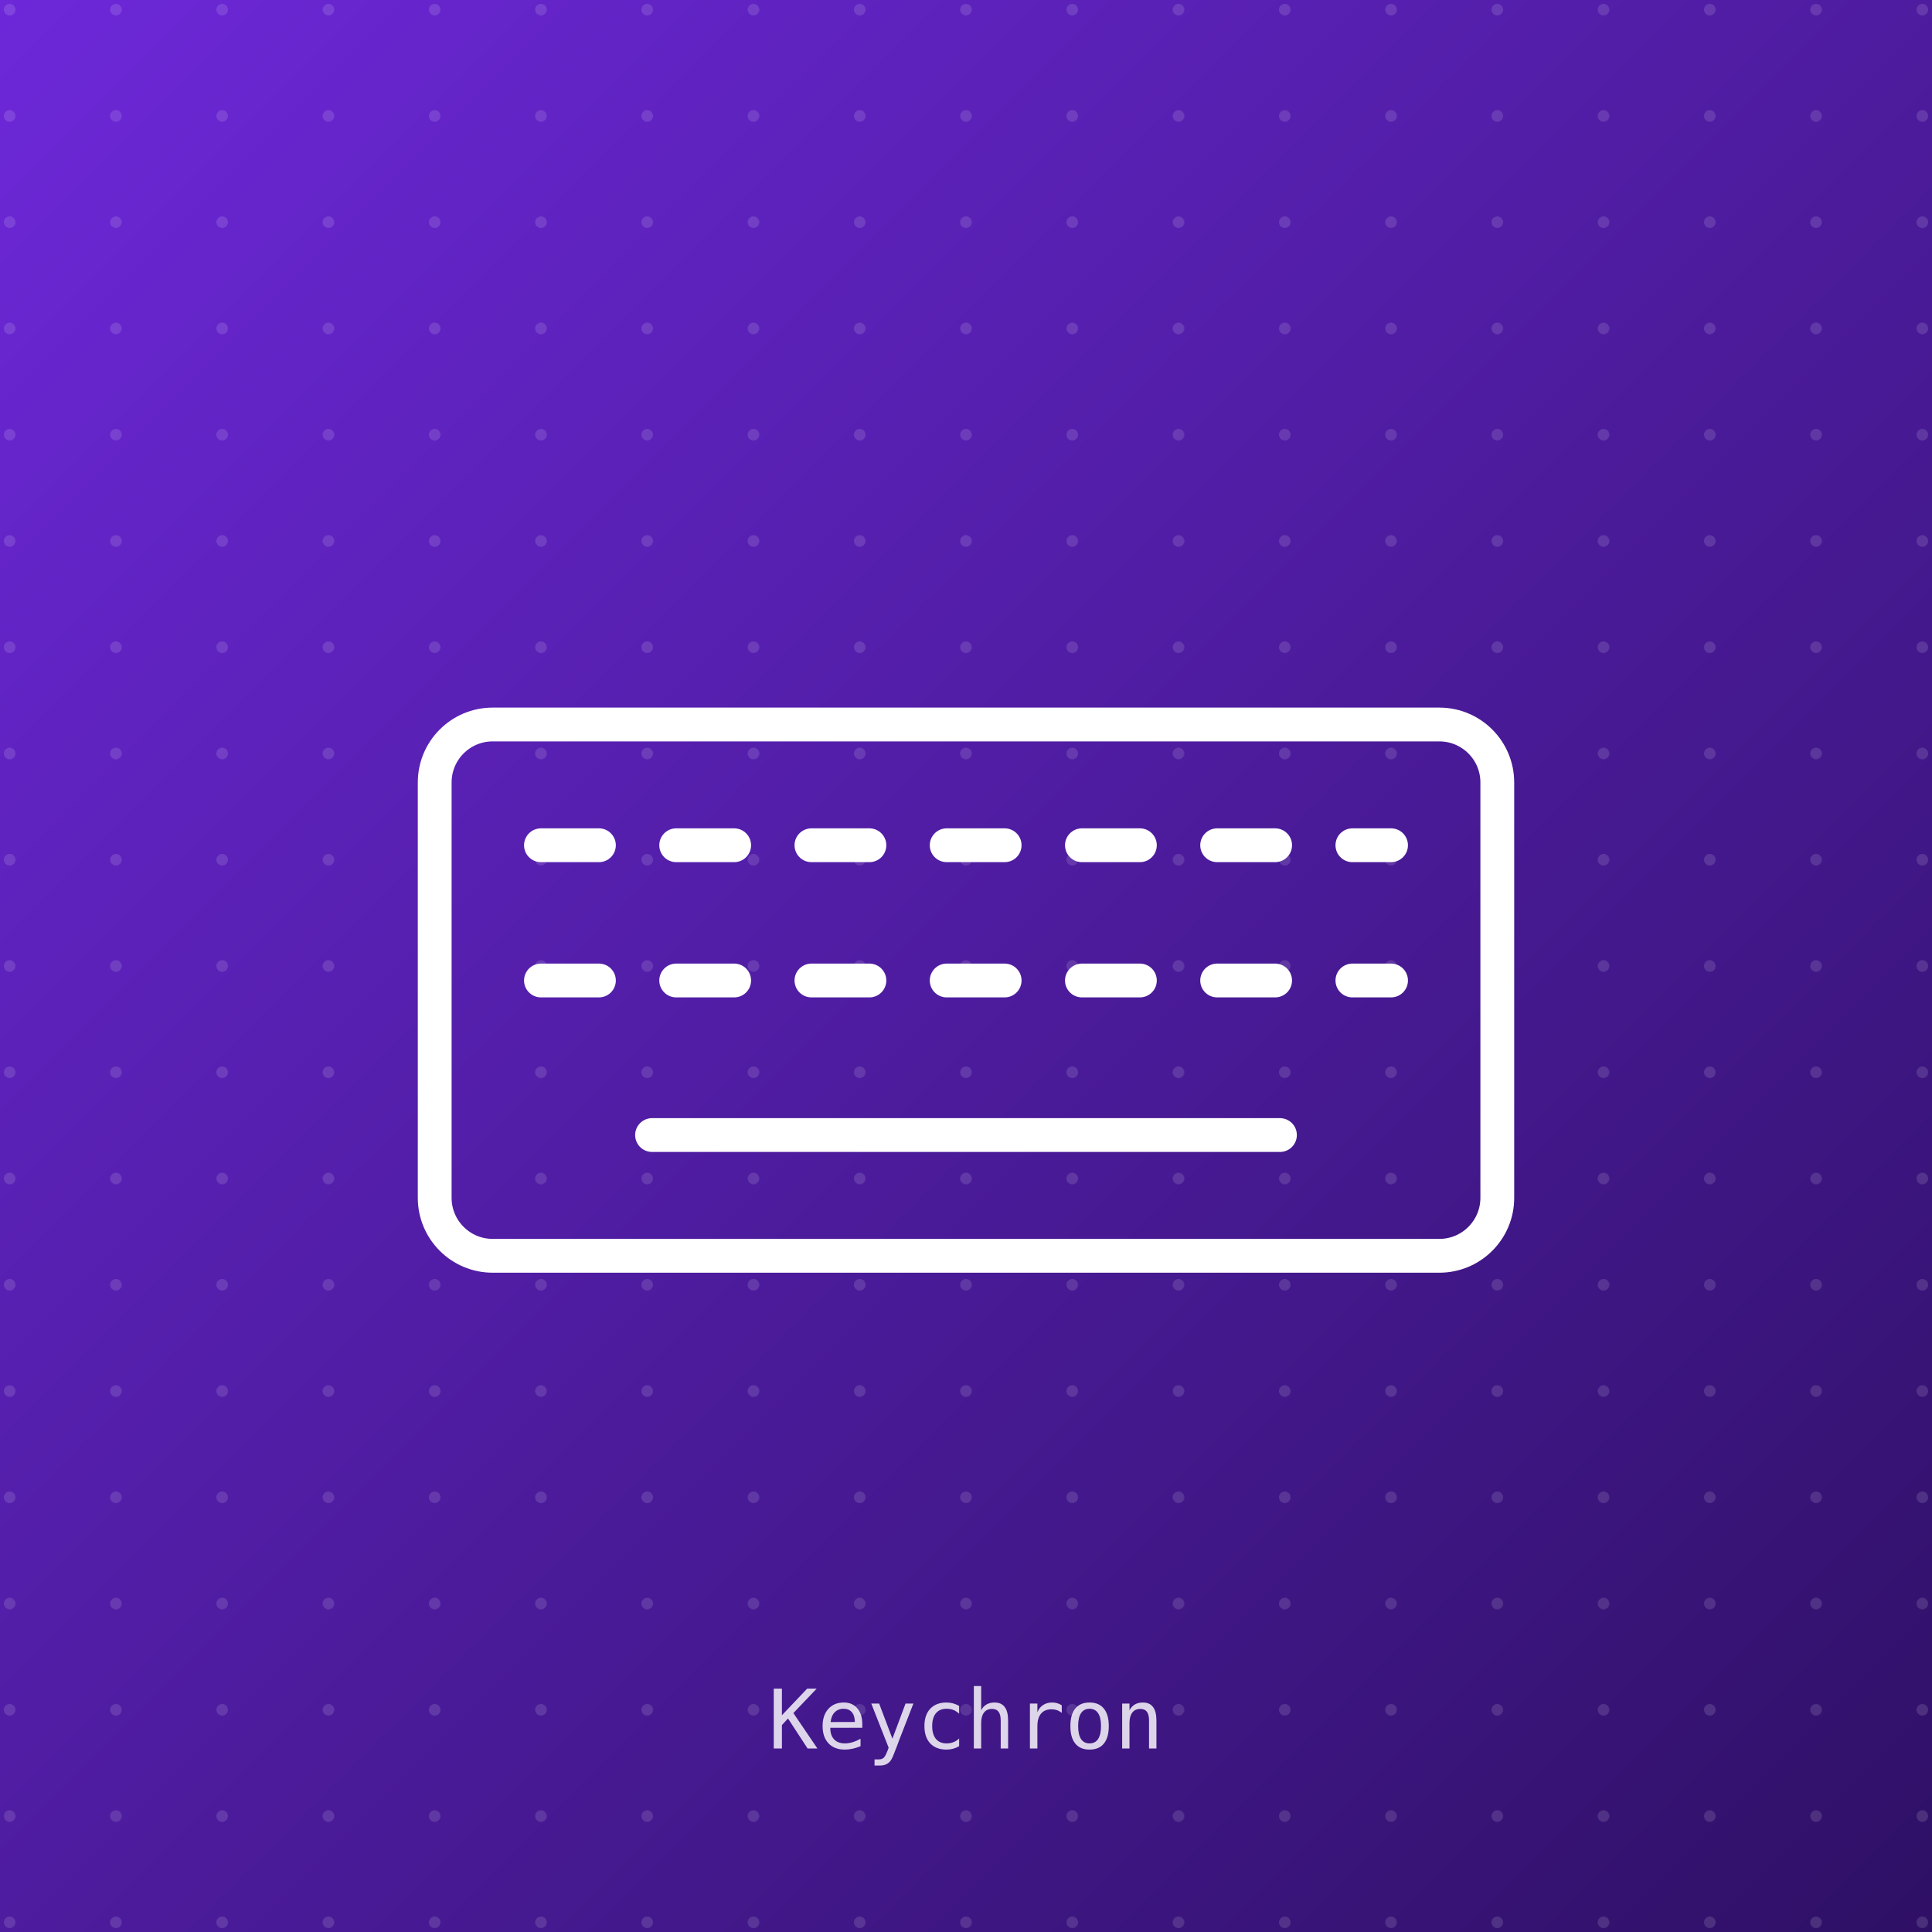
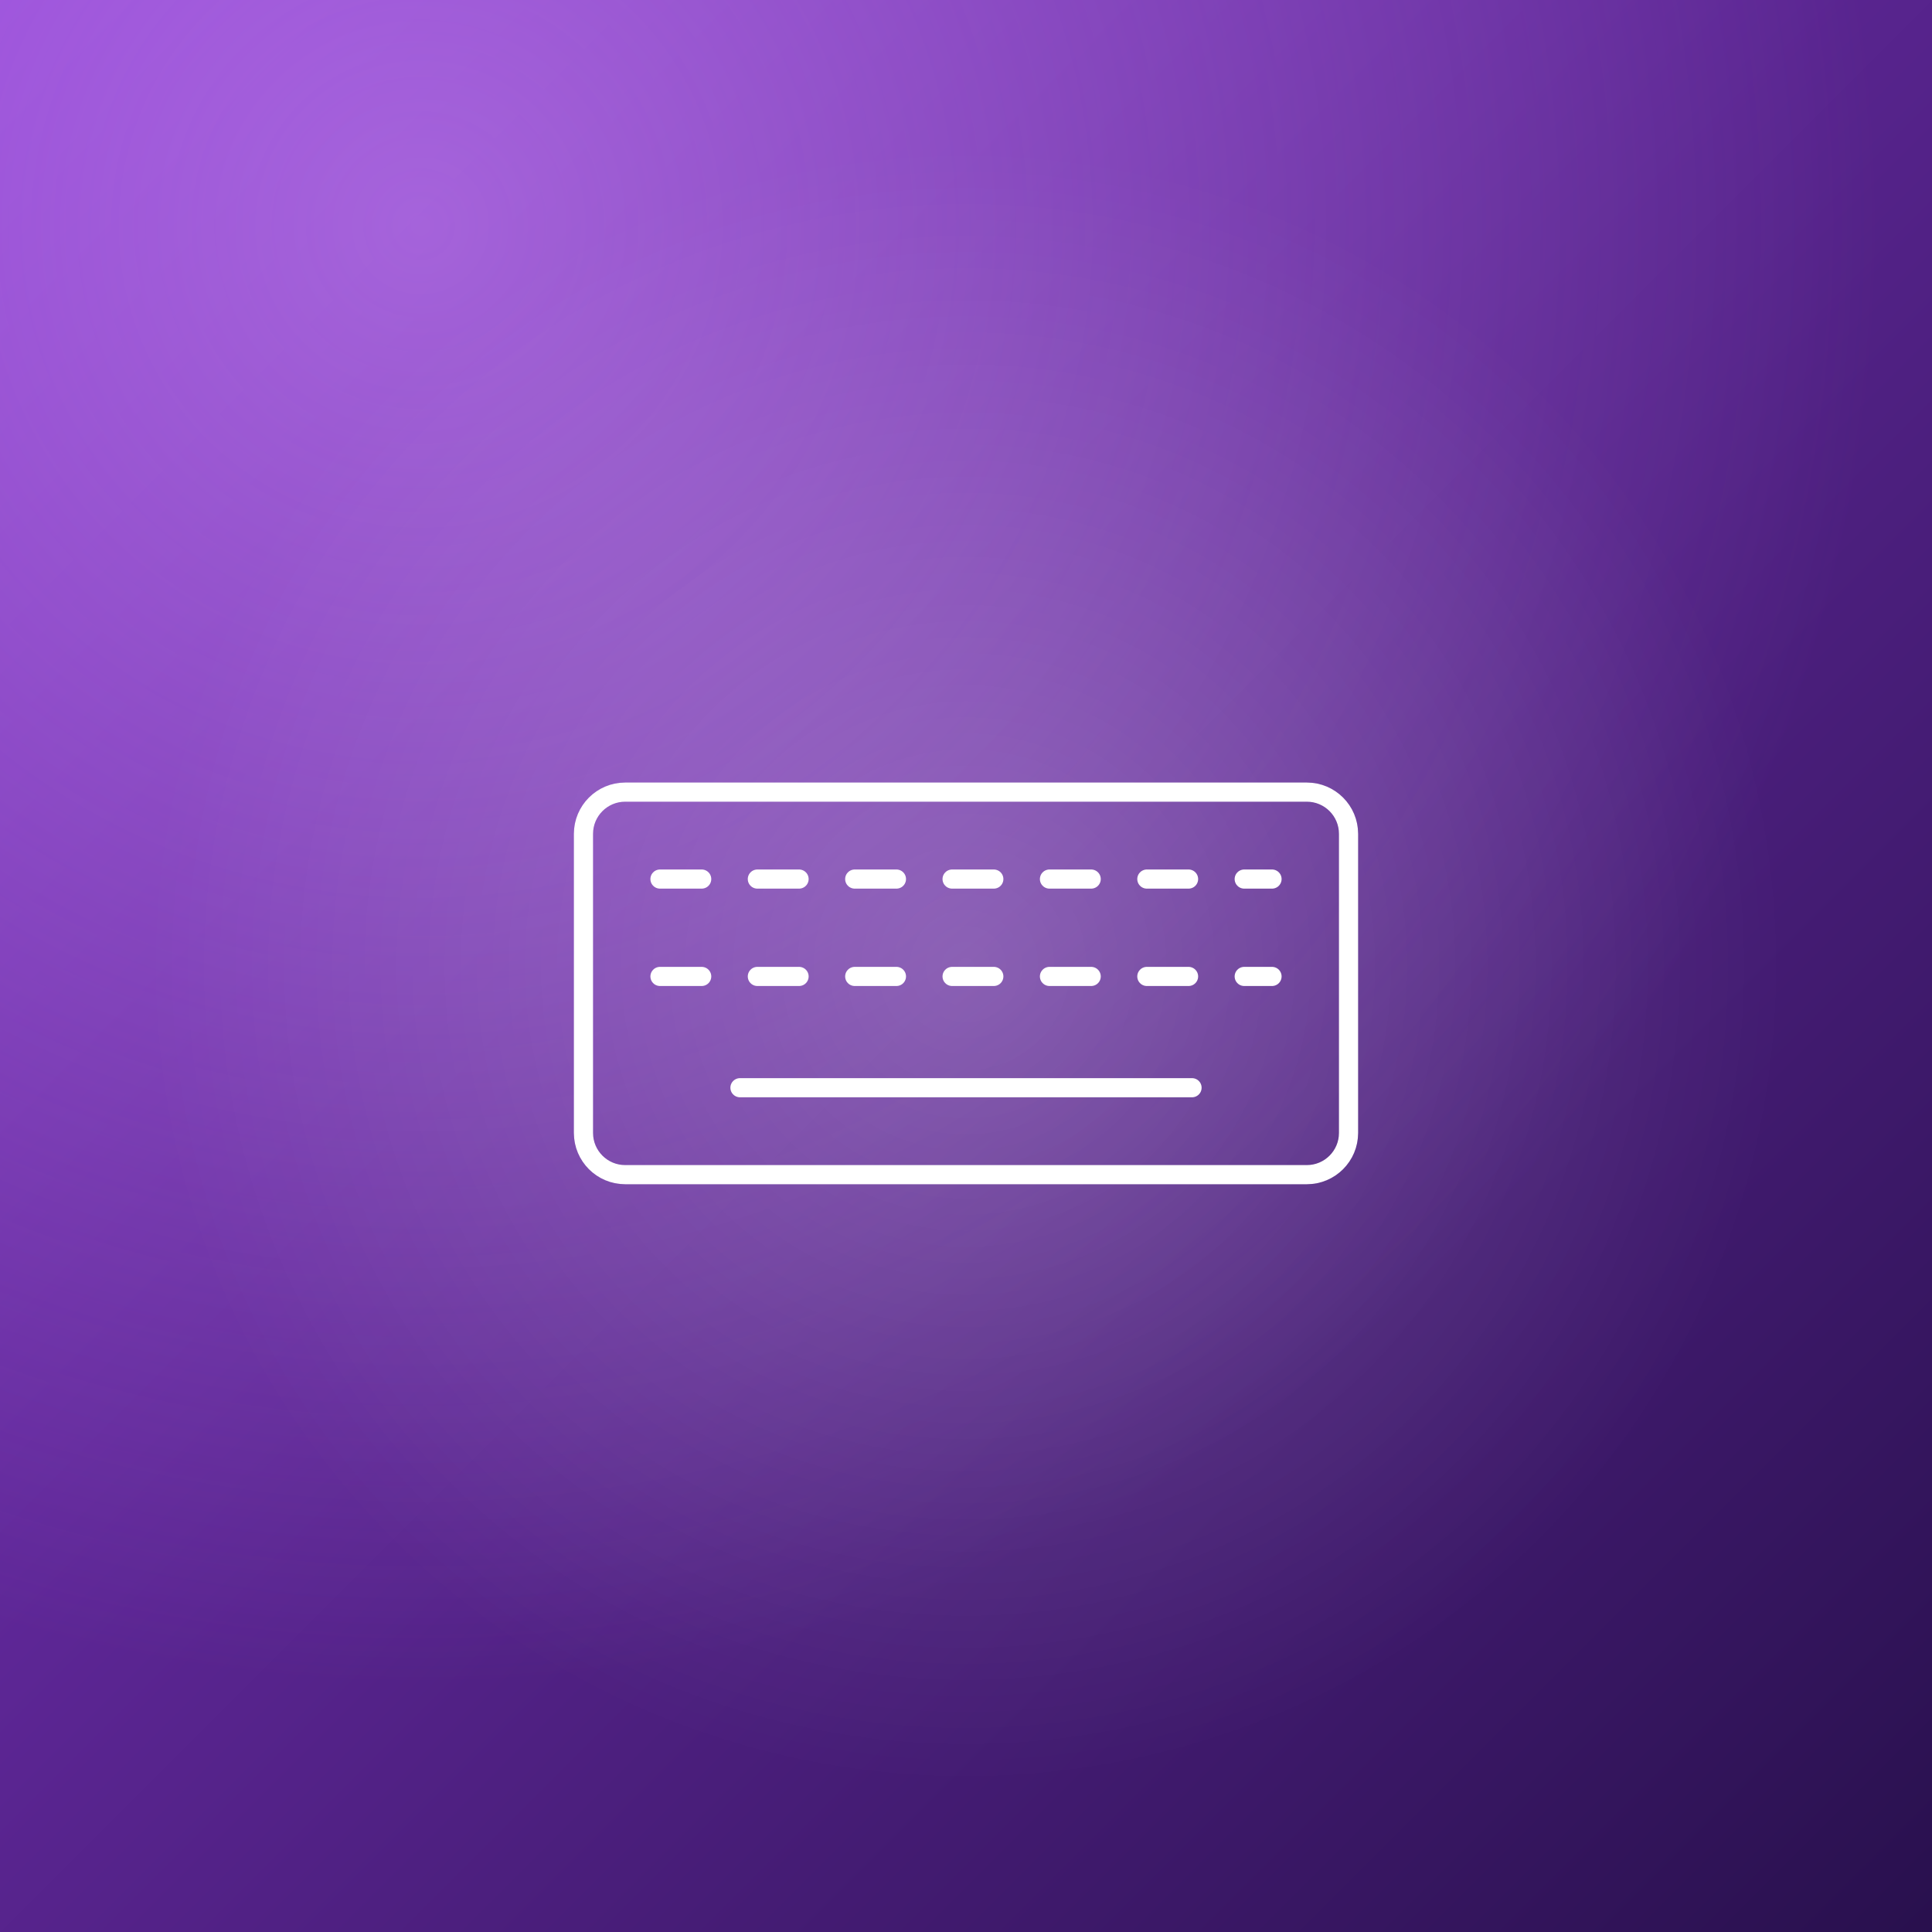
<svg xmlns="http://www.w3.org/2000/svg" viewBox="0 0 400 400" role="img">
  <defs>
    <linearGradient id="bg-keychron-k2-mechanical-keyboard" x1="0" y1="0" x2="1" y2="1">
-       <stop offset="0" stop-color="#6d28d9" />
-       <stop offset="1" stop-color="#2e1065" />
+       <stop offset="0" stop-color="#8537cc" />
+       <stop offset="1" stop-color="#28104d" />
    </linearGradient>
-     <pattern id="dots-keychron-k2-mechanical-keyboard" width="22" height="22" patternUnits="userSpaceOnUse">
-       <circle cx="2" cy="2" r="1.2" fill="#ffffff" opacity="0.13" />
-     </pattern>
+     <radialGradient id="light-keychron-k2-mechanical-keyboard" cx="0.22" cy="0.12" r="0.75">
+       <stop offset="0" stop-color="#d596ff" stop-opacity="0.5" />
+       <stop offset="1" stop-color="#d596ff" stop-opacity="0" />
+     </radialGradient>
+     <radialGradient id="glow-keychron-k2-mechanical-keyboard" cx="0.5" cy="0.5" r="0.42">
+       <stop offset="0" stop-color="#ffffff" stop-opacity="0.2" />
+       <stop offset="1" stop-color="#ffffff" stop-opacity="0" />
+     </radialGradient>
  </defs>
  <rect width="400" height="400" fill="url(#bg-keychron-k2-mechanical-keyboard)" />
-   <rect width="400" height="400" fill="url(#dots-keychron-k2-mechanical-keyboard)" />
-   <g fill="none" stroke="#ffffff" stroke-width="7" stroke-linecap="round" stroke-linejoin="round">
+   <rect width="400" height="400" fill="url(#light-keychron-k2-mechanical-keyboard)" />
+   <rect width="400" height="400" fill="url(#glow-keychron-k2-mechanical-keyboard)" />
+   <g transform="translate(200 200) scale(0.72) translate(-200 -200)" fill="none" stroke="#ffffff" stroke-width="5.5" stroke-linecap="round" stroke-linejoin="round">
    <rect x="90" y="150" width="220" height="110" rx="12" />
    <path d="M112 175h12M140 175h12M168 175h12M196 175h12M224 175h12M252 175h12M280 175h8M112 203h12M140 203h12M168 203h12M196 203h12M224 203h12M252 203h12M280 203h8M135 235h130" />
  </g>
-   <text x="200" y="362" text-anchor="middle" font-family="'JetBrains Mono',Consolas,monospace" font-size="17" fill="#ffffff" opacity="0.82">Keychron</text>
</svg>
